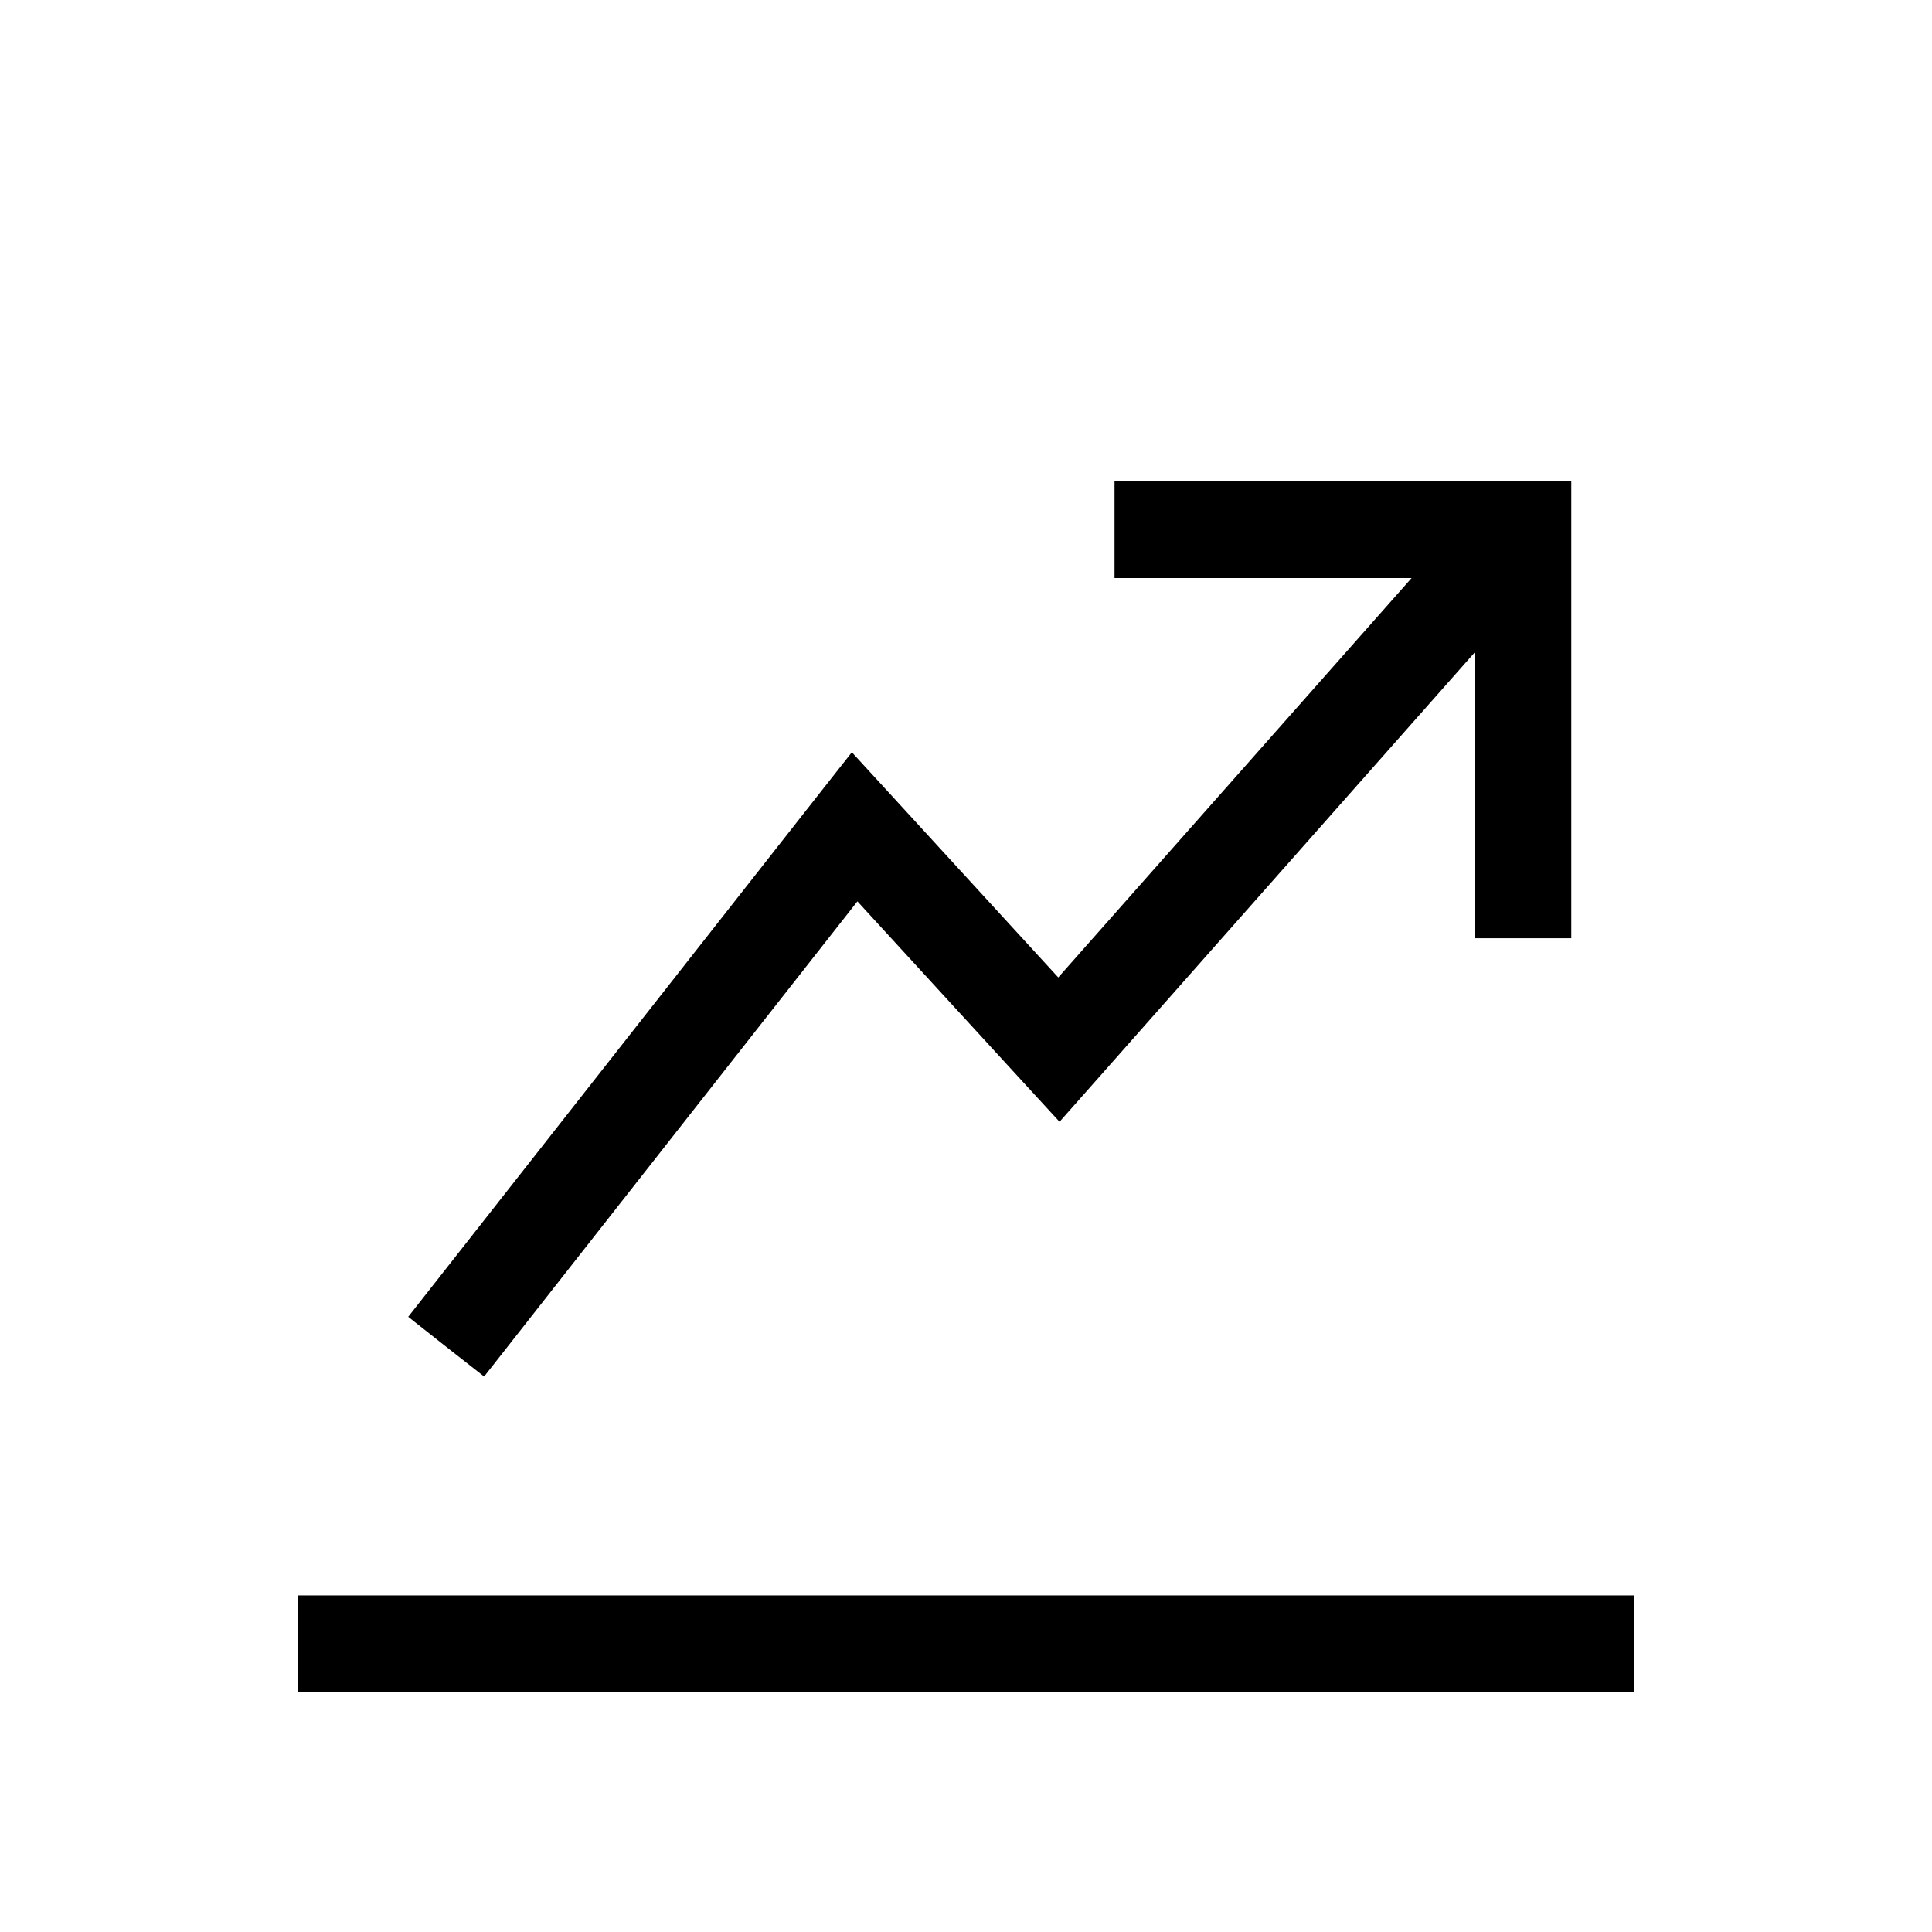
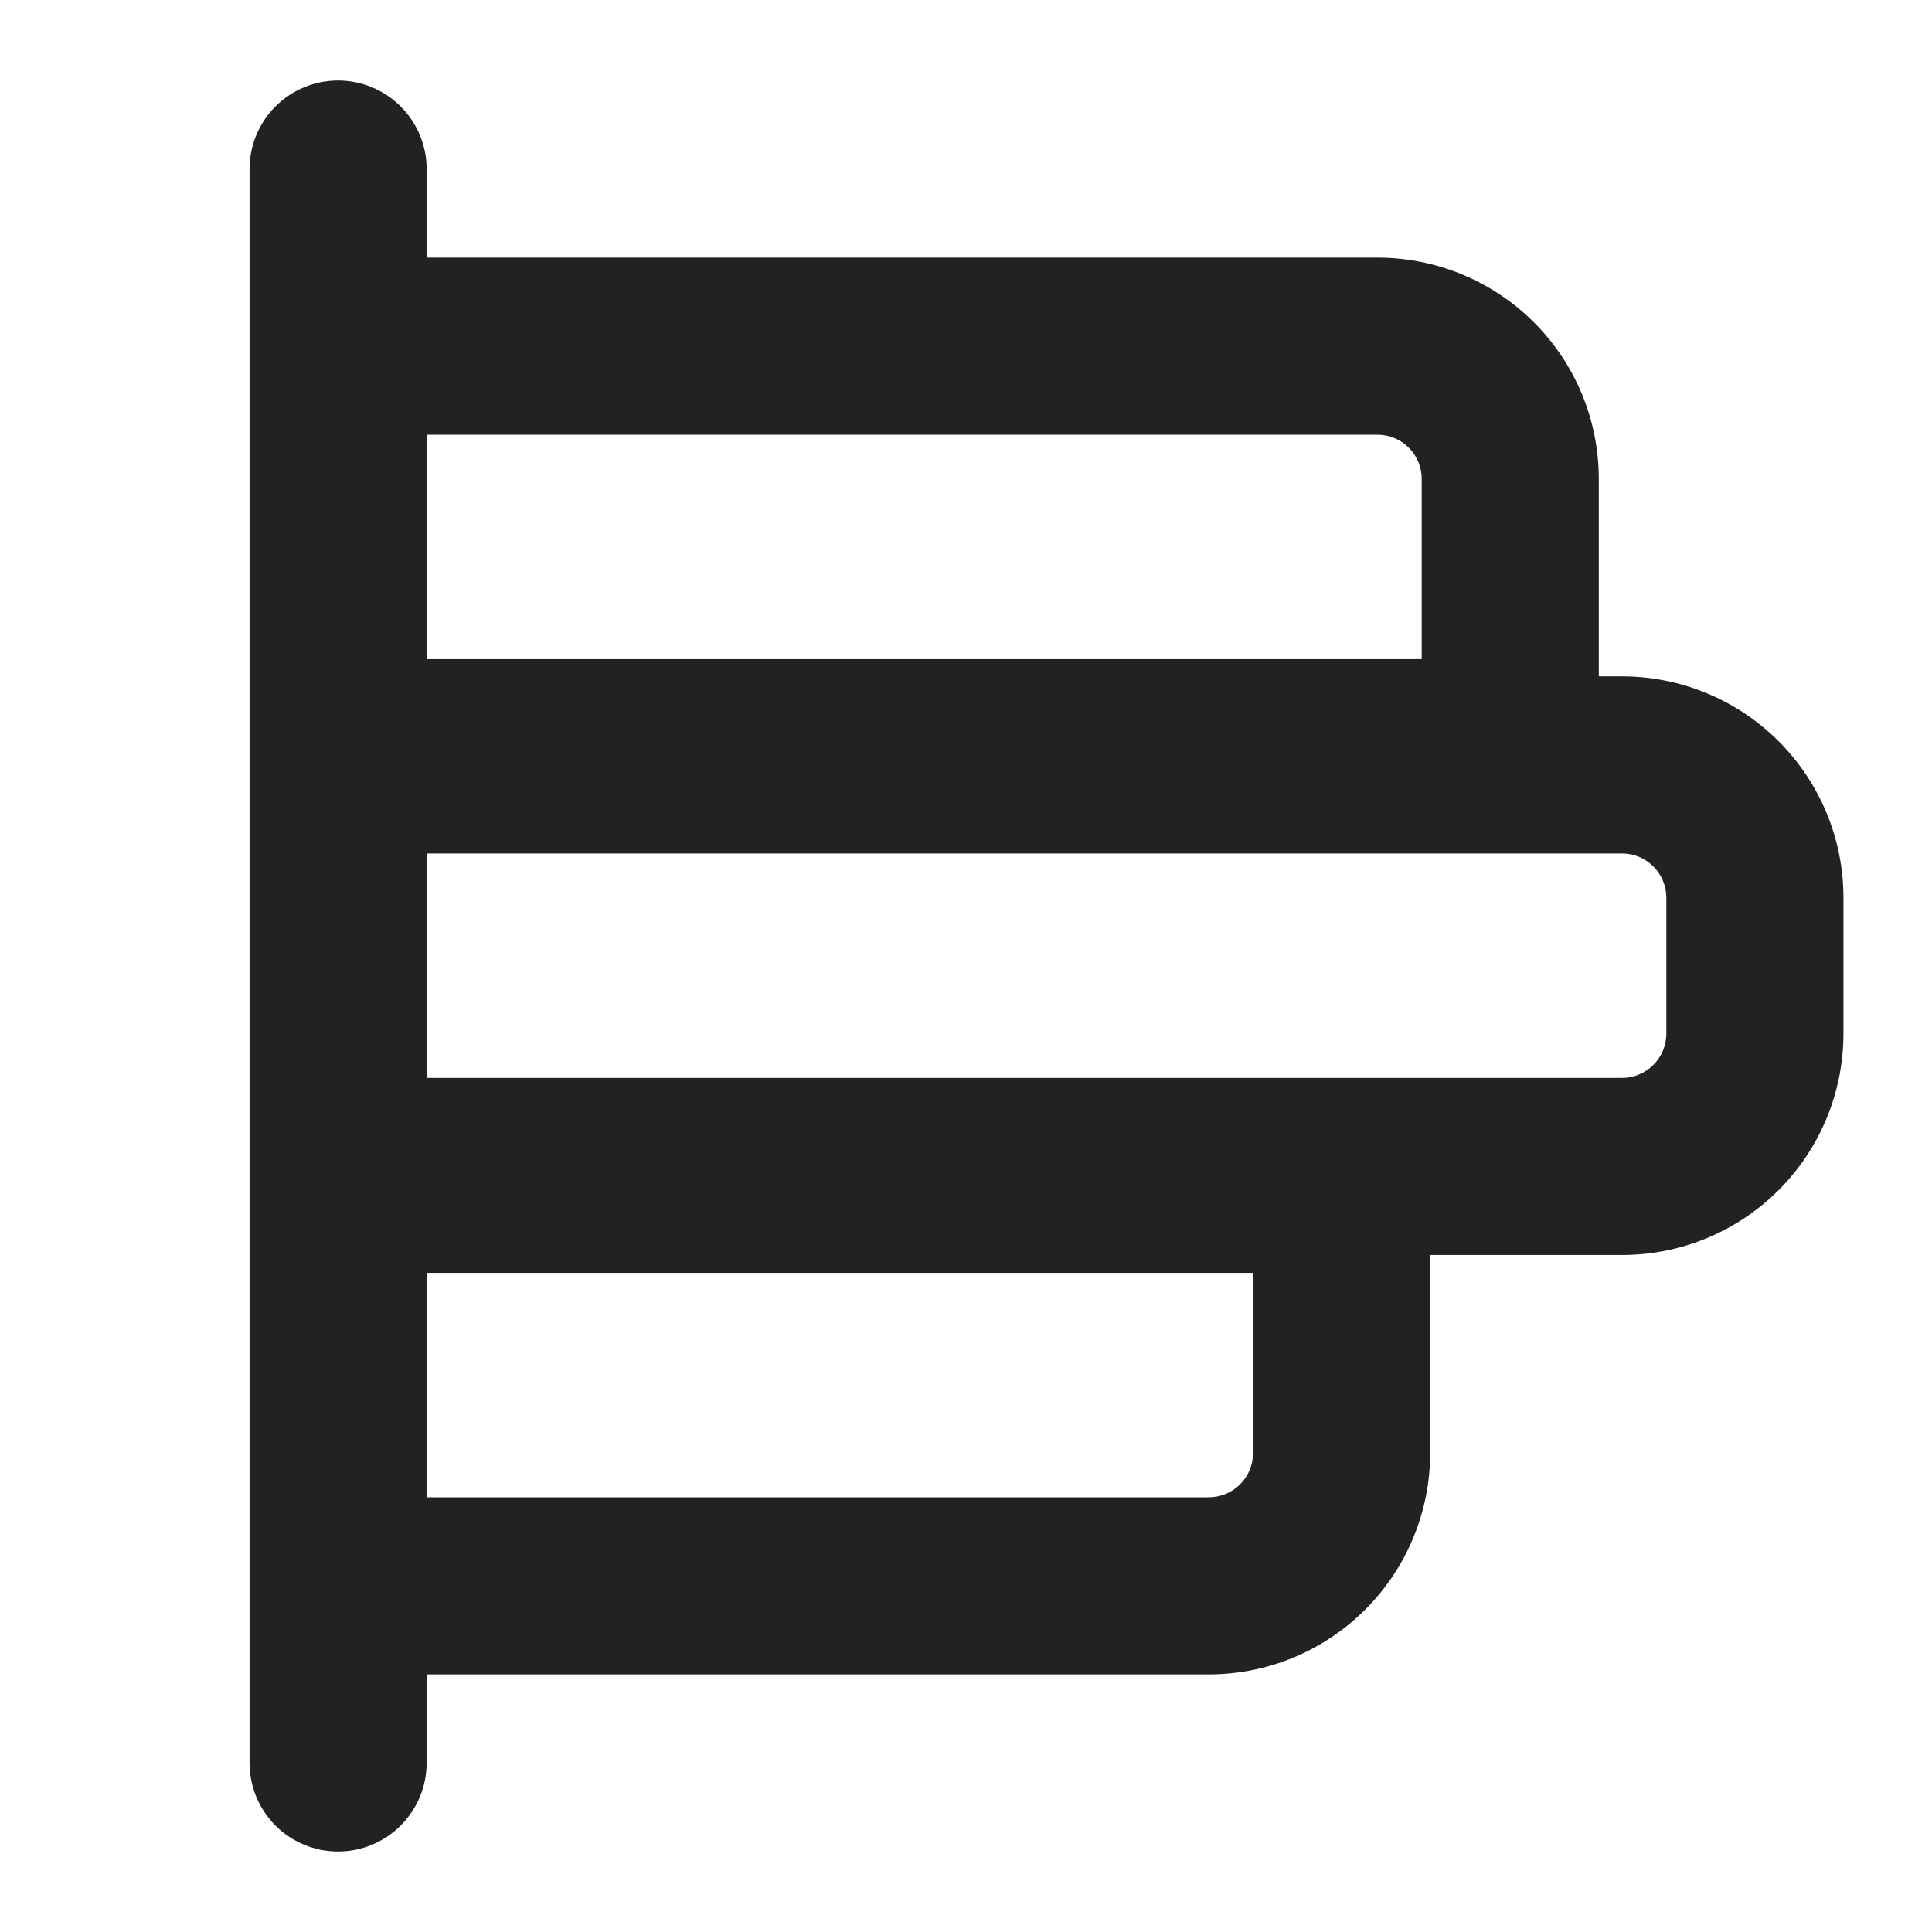
<svg xmlns="http://www.w3.org/2000/svg" width="24" height="24" viewBox="0 0 24 24" fill="none">
-   <path d="M20.303 21.019H3.697V19.819H20.303V21.019ZM19.519 11.655H18.32V8.104L13.603 13.437L13.162 13.935L12.711 13.444L10.651 11.197L6.014 17.1L5.542 16.73L5.071 16.358L10.145 9.9L10.582 9.345L11.059 9.865L13.146 12.142L17.535 7.181H13.845V5.981H19.519V11.655Z" fill="black" />
+   <path fill-rule="evenodd" clip-rule="evenodd" d="M4.2 1C3.908 1 3.628 1.116 3.422 1.322C3.216 1.528 3.1 1.808 3.1 2.1V21.9C3.1 22.192 3.216 22.471 3.422 22.678C3.628 22.884 3.908 23 4.2 23C4.491 23 4.771 22.884 4.977 22.678C5.184 22.471 5.3 22.192 5.3 21.9V20.8H15.016C15.745 20.8 16.445 20.51 16.96 19.994C17.476 19.479 17.766 18.779 17.766 18.05V15.59H20.15C20.879 15.59 21.578 15.301 22.094 14.785C22.61 14.269 22.9 13.57 22.9 12.84V11.152C22.9 10.423 22.61 9.723 22.094 9.207C21.578 8.692 20.879 8.402 20.15 8.402H19.861V5.95C19.861 5.221 19.572 4.521 19.056 4.005C18.54 3.49 17.841 3.2 17.111 3.2H5.3V2.1C5.3 1.808 5.184 1.528 4.977 1.322C4.771 1.116 4.491 1 4.2 1ZM5.3 5.4V8.188H17.661V5.95C17.661 5.804 17.604 5.664 17.5 5.561C17.397 5.458 17.257 5.4 17.111 5.4H5.3ZM5.3 10.602V13.39H20.15C20.296 13.39 20.435 13.332 20.538 13.229C20.642 13.126 20.7 12.986 20.7 12.84V11.152C20.7 11.006 20.642 10.866 20.538 10.763C20.435 10.66 20.296 10.602 20.15 10.602H5.3ZM5.3 15.812V18.6H15.016C15.162 18.6 15.302 18.542 15.405 18.439C15.508 18.336 15.566 18.196 15.566 18.05V15.812H5.3Z" fill="#222222" />
</svg>
